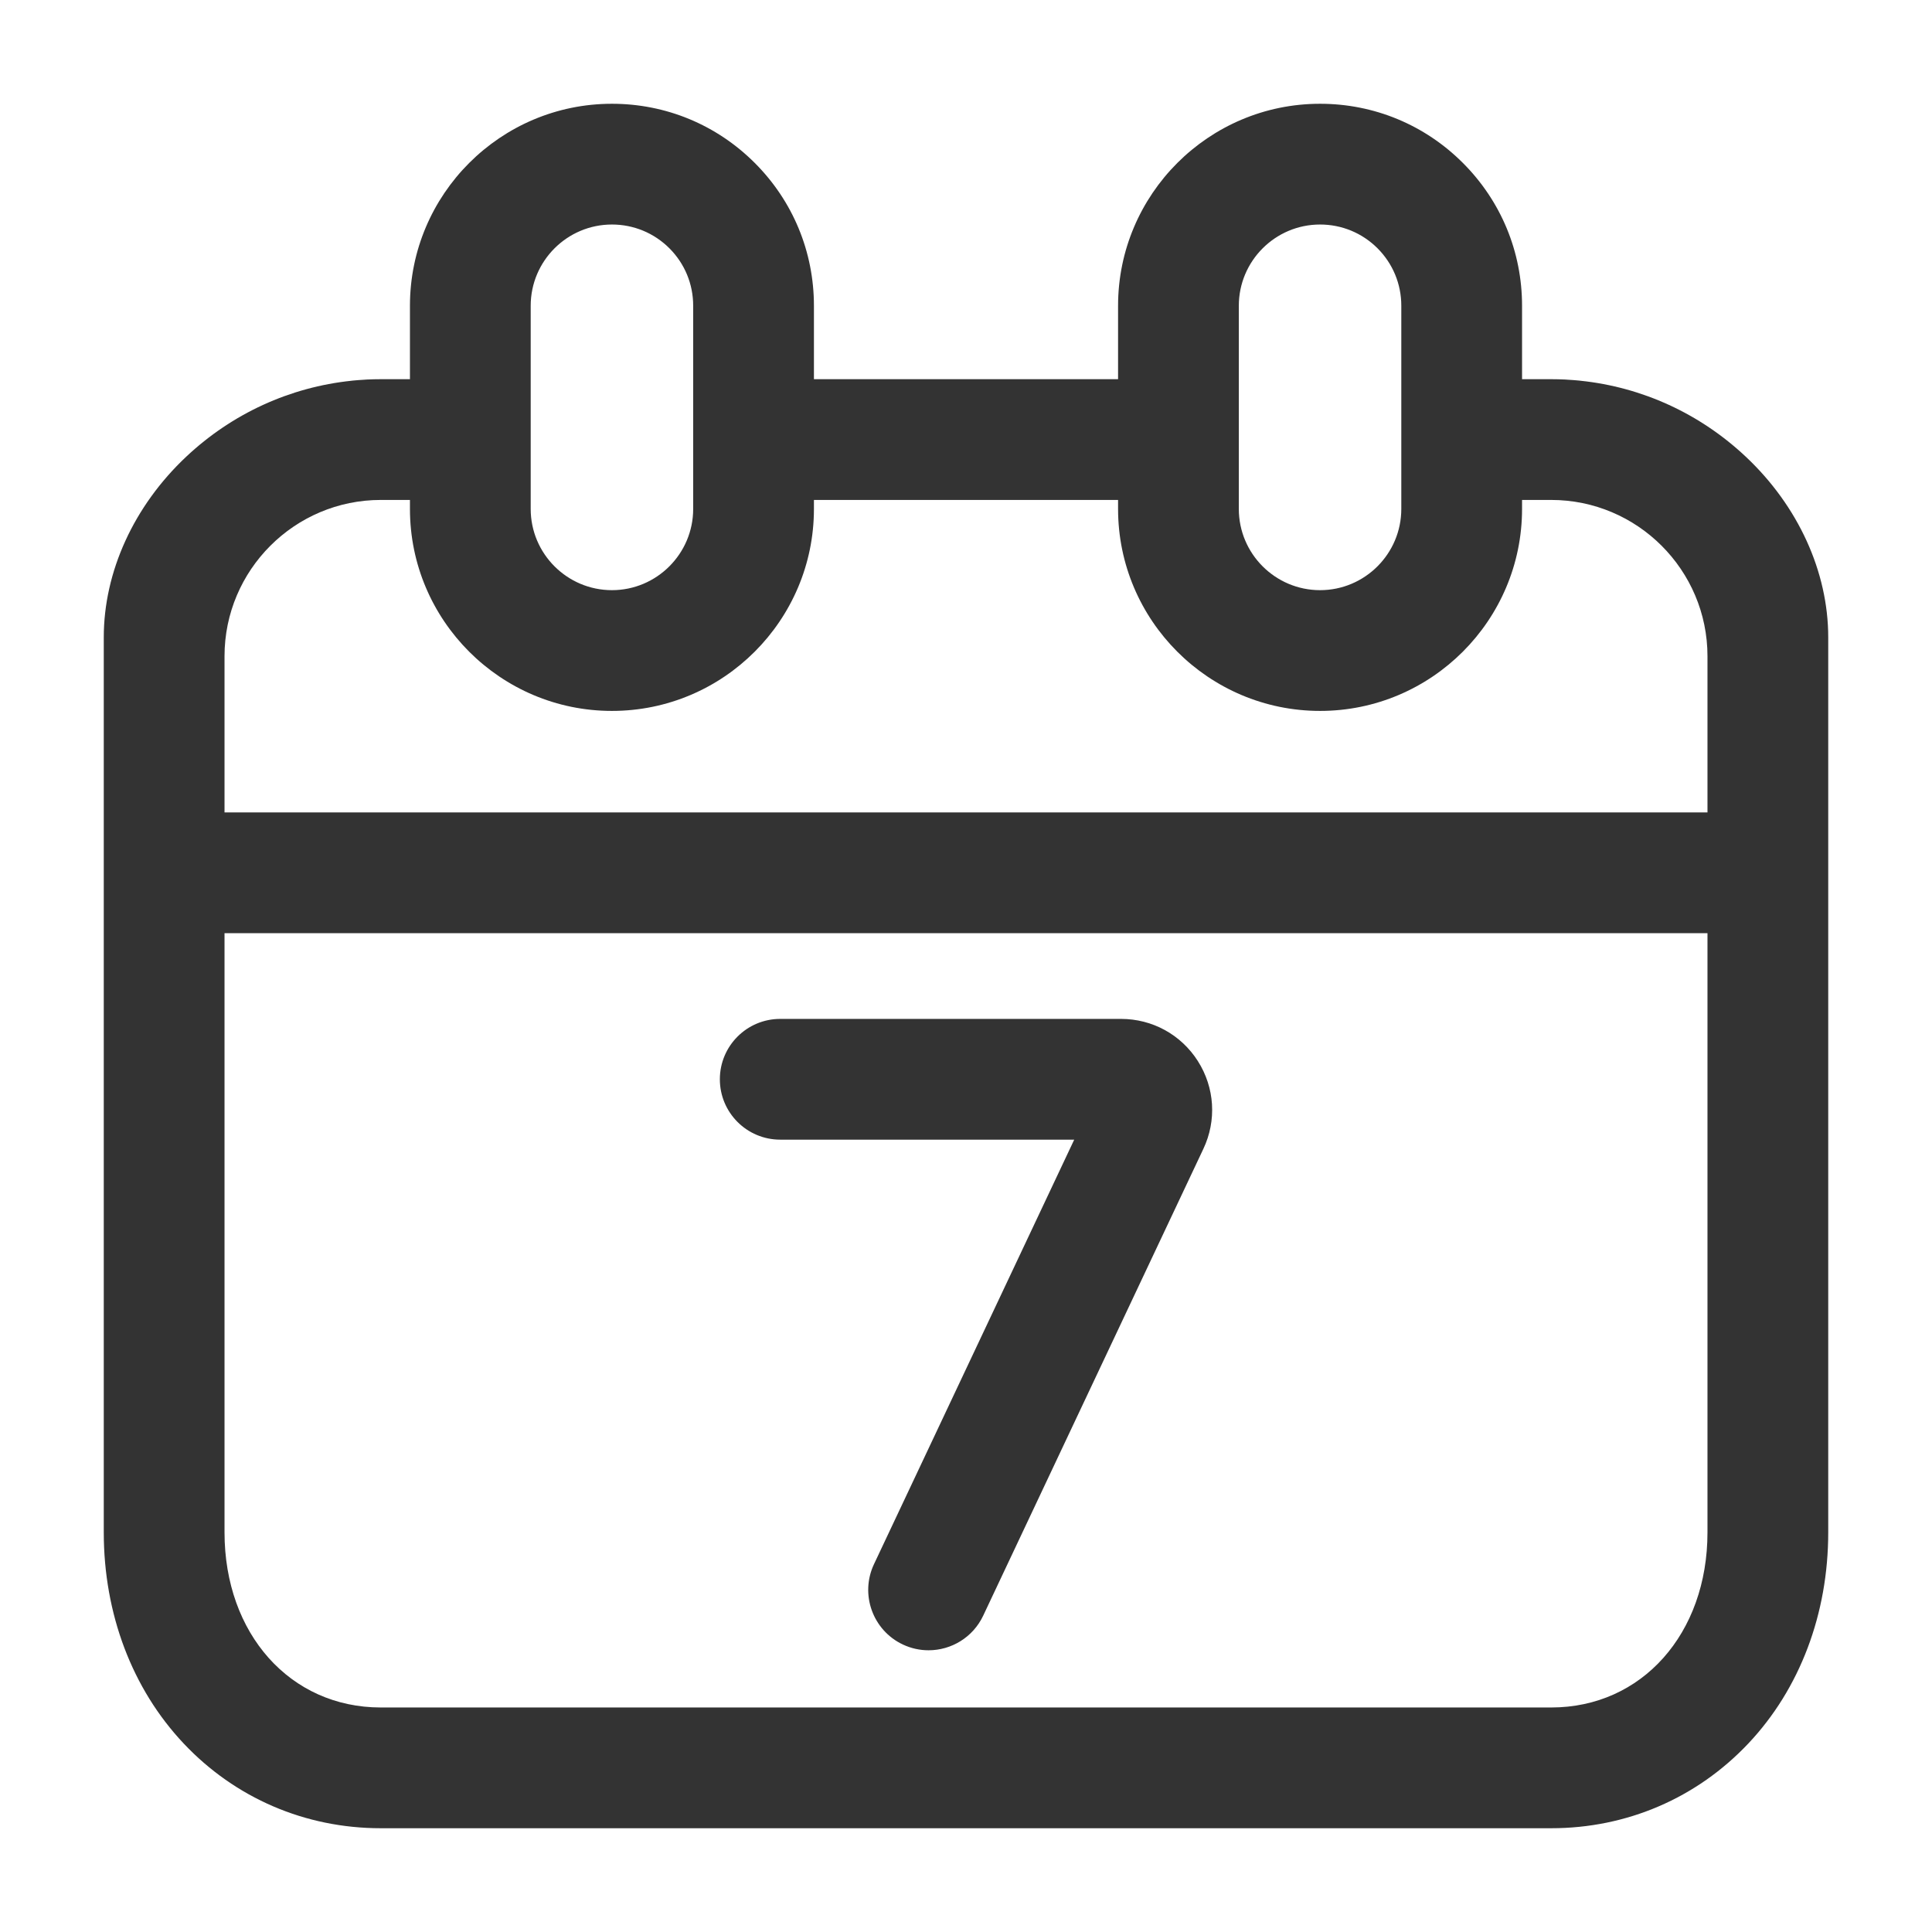
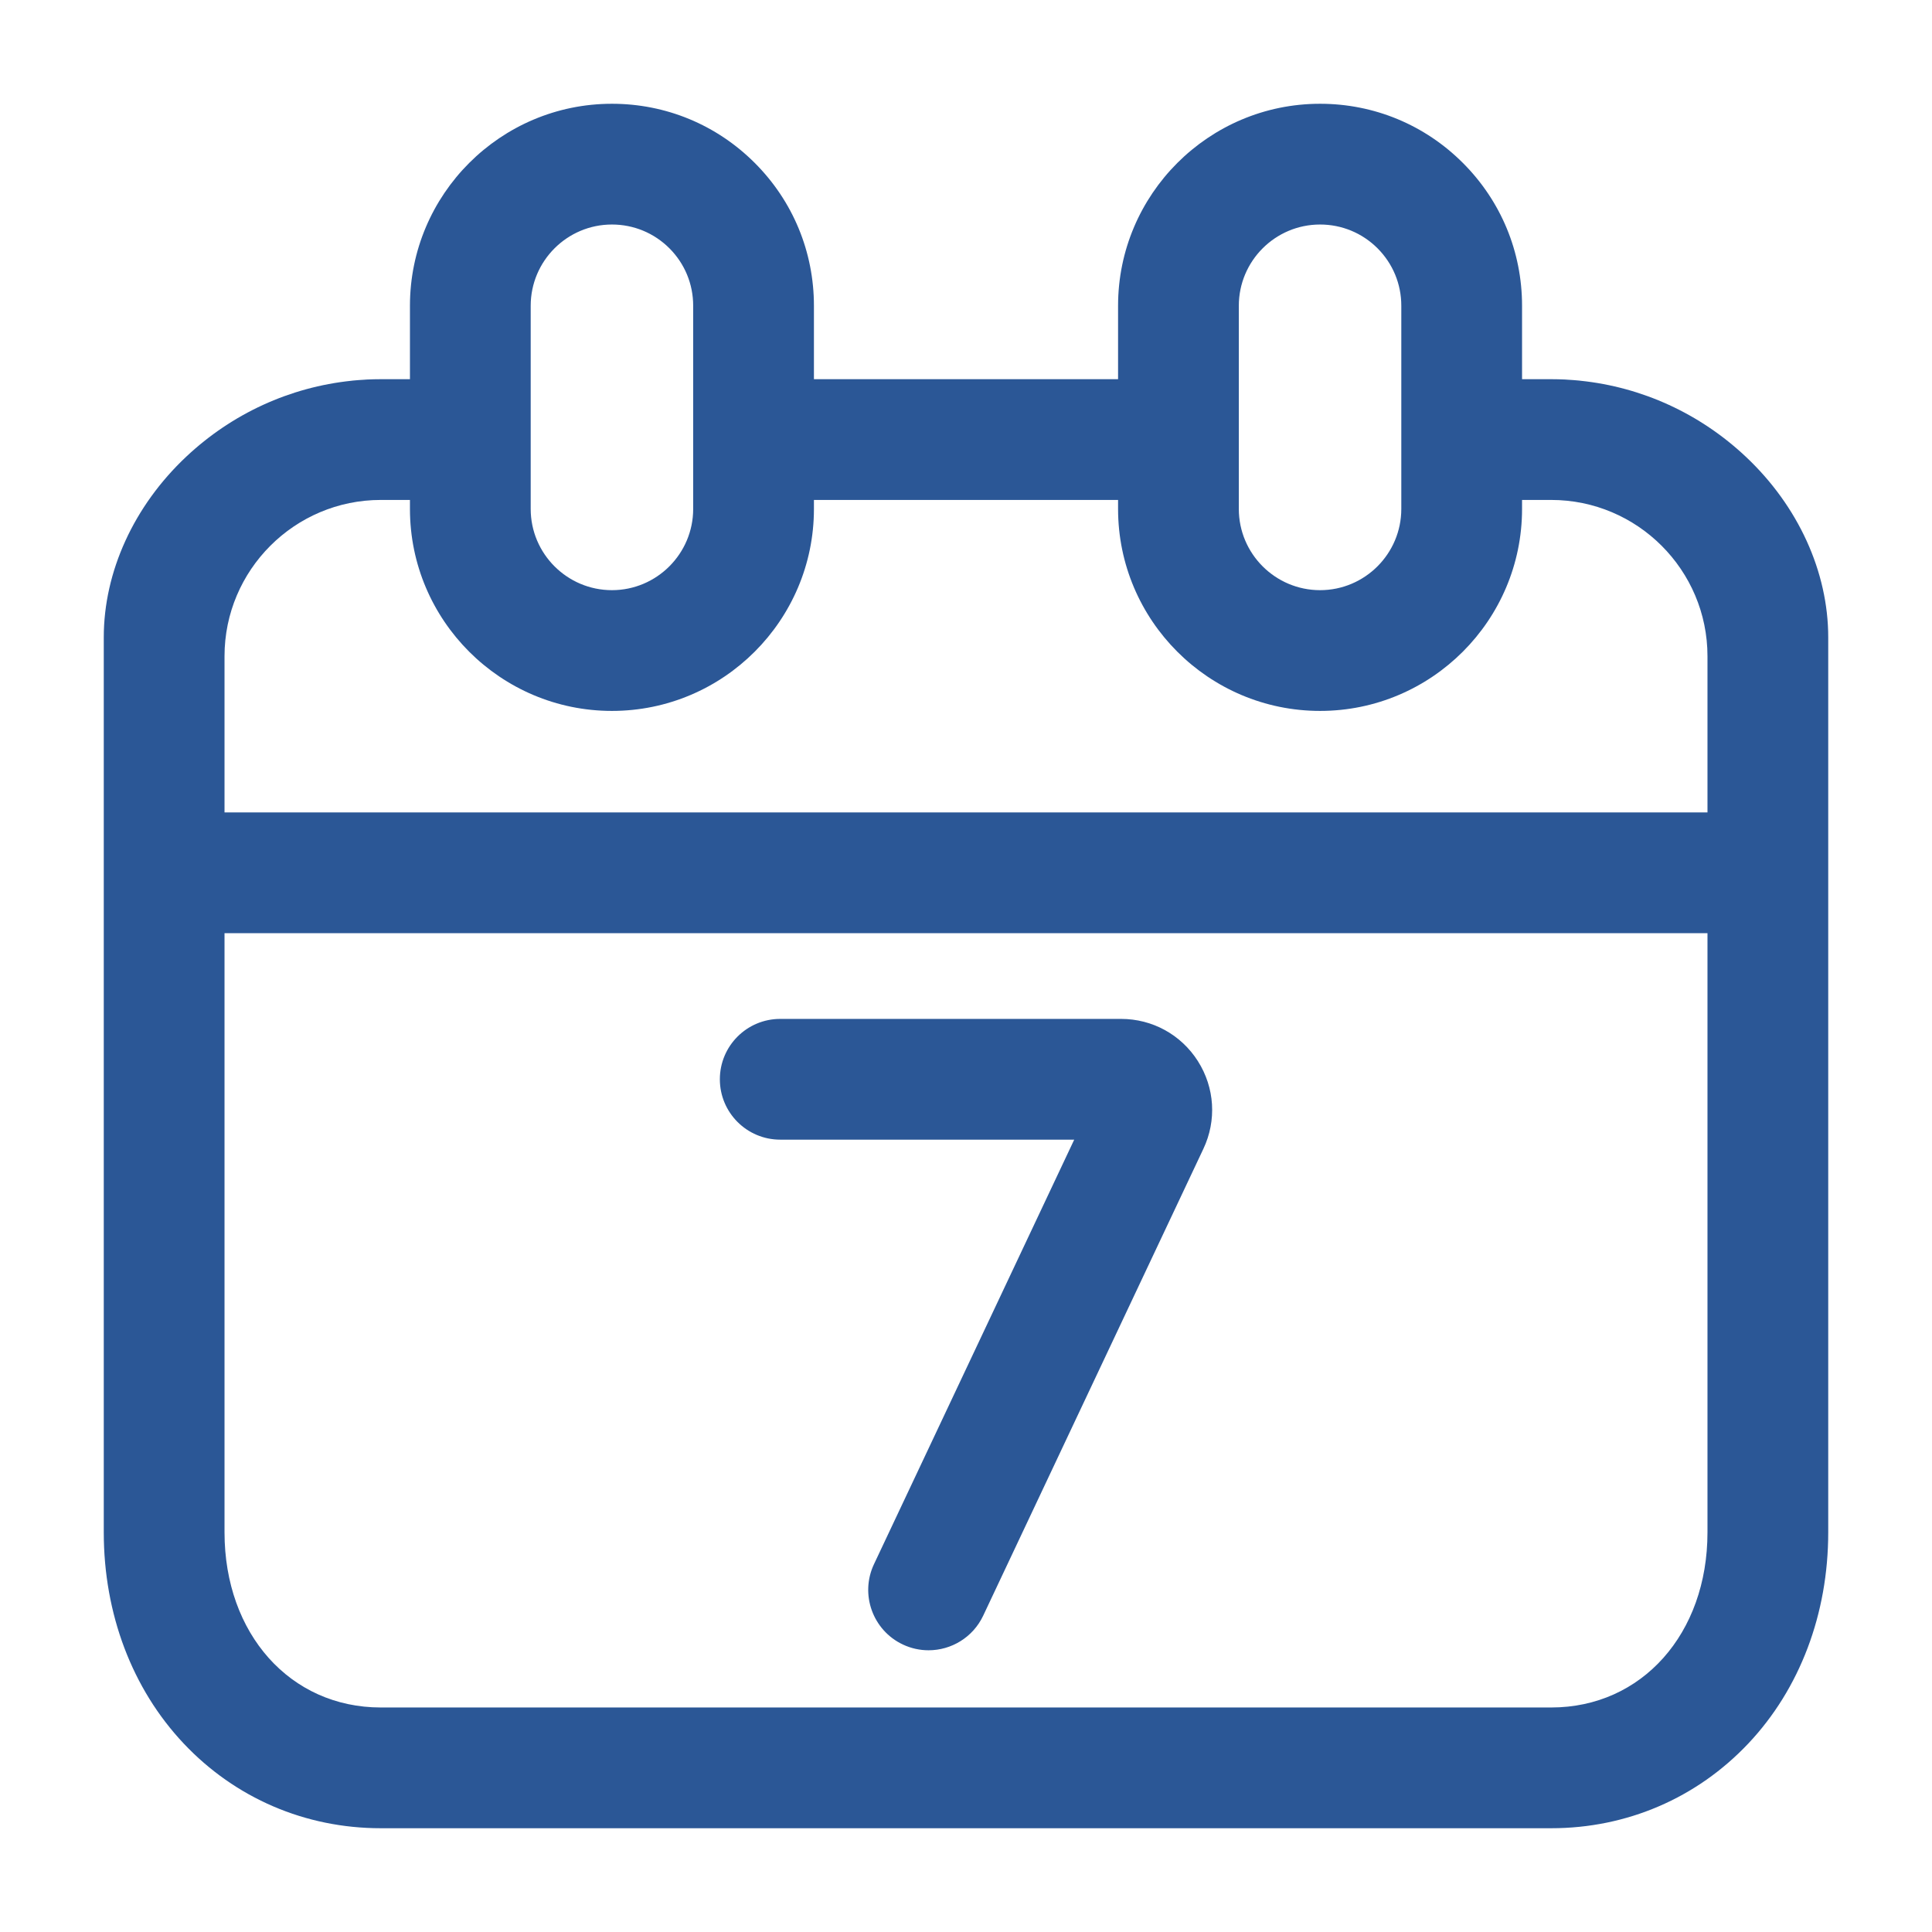
<svg xmlns="http://www.w3.org/2000/svg" style="enable-background:new 0 0 512 512;" version="1.1" viewBox="0 0 512 512" xml:space="preserve">
-   <style type="text/css">
- 	.st0{fill:#333333;}
- </style>
-   <g id="Layer_1" />
-   <g id="Layer_2">
-     <g>
-       <path class="st0" d="M462.64,121.02c-12.17-11.44-27.5-18.43-43.81-20.12c-0.1-0.01-0.2-0.02-0.29-0.04    c-1.02-0.1-2.04-0.17-3.06-0.23c-0.23-0.01-0.45-0.04-0.68-0.05c-1.23-0.06-2.47-0.09-3.71-0.09h-7.73V81.03    c0-14.3-5.57-27.74-15.68-37.85S364.13,27.5,349.83,27.5c-29.52,0-53.53,24.01-53.53,53.53v19.46h-80.6V81.03    c0-14.3-5.57-27.74-15.68-37.85S176.47,27.5,162.17,27.5c-29.52,0-53.53,24.01-53.53,53.53v19.46h-7.73    c-1.24,0-2.48,0.03-3.71,0.09c-0.23,0.01-0.45,0.03-0.68,0.05c-1.02,0.06-2.05,0.13-3.06,0.23c-0.1,0.01-0.2,0.02-0.29,0.04    c-16.31,1.69-31.64,8.68-43.81,20.12C35.47,134.07,27.5,151.53,27.5,168.9v5v72.4v159.79c0,21.6,7.52,41.47,21.17,55.95    c13.66,14.48,32.21,22.46,52.24,22.46h310.18c20.02,0,38.57-7.98,52.24-22.46c13.66-14.48,21.17-34.35,21.17-55.95V246.3v-72.4v-5    C484.5,151.53,476.53,134.07,462.64,121.02z M328.3,81.03c0-11.87,9.66-21.53,21.53-21.53c5.75,0,11.16,2.24,15.23,6.3    c4.06,4.07,6.3,9.47,6.3,15.23v35.46v18.38c0,11.87-9.66,21.53-21.53,21.53s-21.53-9.66-21.53-21.53v-18.38V81.03z M140.64,81.03    c0-11.87,9.66-21.53,21.53-21.53c5.75,0,11.16,2.24,15.23,6.3c4.06,4.07,6.3,9.47,6.3,15.23v35.46v18.38    c0,11.87-9.66,21.53-21.53,21.53s-21.53-9.66-21.53-21.53v-18.38V81.03z M108.64,132.49v2.38c0,29.52,24.01,53.53,53.53,53.53    s53.53-24.01,53.53-53.53v-2.38h80.6v2.38c0,29.52,24.01,53.53,53.53,53.53s53.53-24.01,53.53-53.53v-2.38h7.73    c22.83,0,41.41,18.58,41.41,41.41v41.4h-393v-41.4c0-22.83,18.58-41.41,41.41-41.41H108.64z M411.09,452.5H100.91    c-24,0-41.41-19.52-41.41-46.41V247.3h393v158.79C452.5,432.98,435.08,452.5,411.09,452.5z" />
-       <path class="st0" d="M297.08,270.02h-90.31c-8.84,0-16,7.16-16,16s7.16,16,16,16h77.91l-53.06,112.49    c-3.77,7.99-0.35,17.53,7.64,21.3c2.21,1.04,4.53,1.53,6.82,1.53c6,0,11.75-3.39,14.48-9.18l58.35-123.71    c3.55-7.52,3.01-16.2-1.45-23.23S305.39,270.02,297.08,270.02z" />
-     </g>
-   </g>
+   <path fill="#2b5796" d="M462.64,121.02c-12.17-11.44-27.5-18.43-43.81-20.12c-0.1-0.01-0.2-0.02-0.29-0.04    c-1.02-0.1-2.04-0.17-3.06-0.23c-0.23-0.01-0.45-0.04-0.68-0.05c-1.23-0.06-2.47-0.09-3.71-0.09h-7.73V81.03    c0-14.3-5.57-27.74-15.68-37.85S364.13,27.5,349.83,27.5c-29.52,0-53.53,24.01-53.53,53.53v19.46h-80.6V81.03    c0-14.3-5.57-27.74-15.68-37.85S176.47,27.5,162.17,27.5c-29.52,0-53.53,24.01-53.53,53.53v19.46h-7.73    c-1.24,0-2.48,0.03-3.71,0.09c-0.23,0.01-0.45,0.03-0.68,0.05c-1.02,0.06-2.05,0.13-3.06,0.23c-0.1,0.01-0.2,0.02-0.29,0.04    c-16.31,1.69-31.64,8.68-43.81,20.12C35.47,134.07,27.5,151.53,27.5,168.9v5v72.4v159.79c0,21.6,7.52,41.47,21.17,55.95    c13.66,14.48,32.21,22.46,52.24,22.46h310.18c20.02,0,38.57-7.98,52.24-22.46c13.66-14.48,21.17-34.35,21.17-55.95V246.3v-72.4v-5    C484.5,151.53,476.53,134.07,462.64,121.02z M328.3,81.03c0-11.87,9.66-21.53,21.53-21.53c5.75,0,11.16,2.24,15.23,6.3    c4.06,4.07,6.3,9.47,6.3,15.23v35.46v18.38c0,11.87-9.66,21.53-21.53,21.53s-21.53-9.66-21.53-21.53v-18.38V81.03z M140.64,81.03    c0-11.87,9.66-21.53,21.53-21.53c5.75,0,11.16,2.24,15.23,6.3c4.06,4.07,6.3,9.47,6.3,15.23v35.46v18.38    c0,11.87-9.66,21.53-21.53,21.53s-21.53-9.66-21.53-21.53v-18.38V81.03z M108.64,132.49v2.38c0,29.52,24.01,53.53,53.53,53.53    s53.53-24.01,53.53-53.53v-2.38h80.6v2.38c0,29.52,24.01,53.53,53.53,53.53s53.53-24.01,53.53-53.53v-2.38h7.73    c22.83,0,41.41,18.58,41.41,41.41v41.4h-393v-41.4c0-22.83,18.58-41.41,41.41-41.41H108.64z M411.09,452.5H100.91    c-24,0-41.41-19.52-41.41-46.41V247.3h393v158.79C452.5,432.98,435.08,452.5,411.09,452.5z" />
+   <path fill="#2b5796" d="M297.08,270.02h-90.31c-8.84,0-16,7.16-16,16s7.16,16,16,16h77.91l-53.06,112.49    c-3.77,7.99-0.35,17.53,7.64,21.3c2.21,1.04,4.53,1.53,6.82,1.53c6,0,11.75-3.39,14.48-9.18l58.35-123.71    c3.55-7.52,3.01-16.2-1.45-23.23S305.39,270.02,297.08,270.02z" />
</svg>
